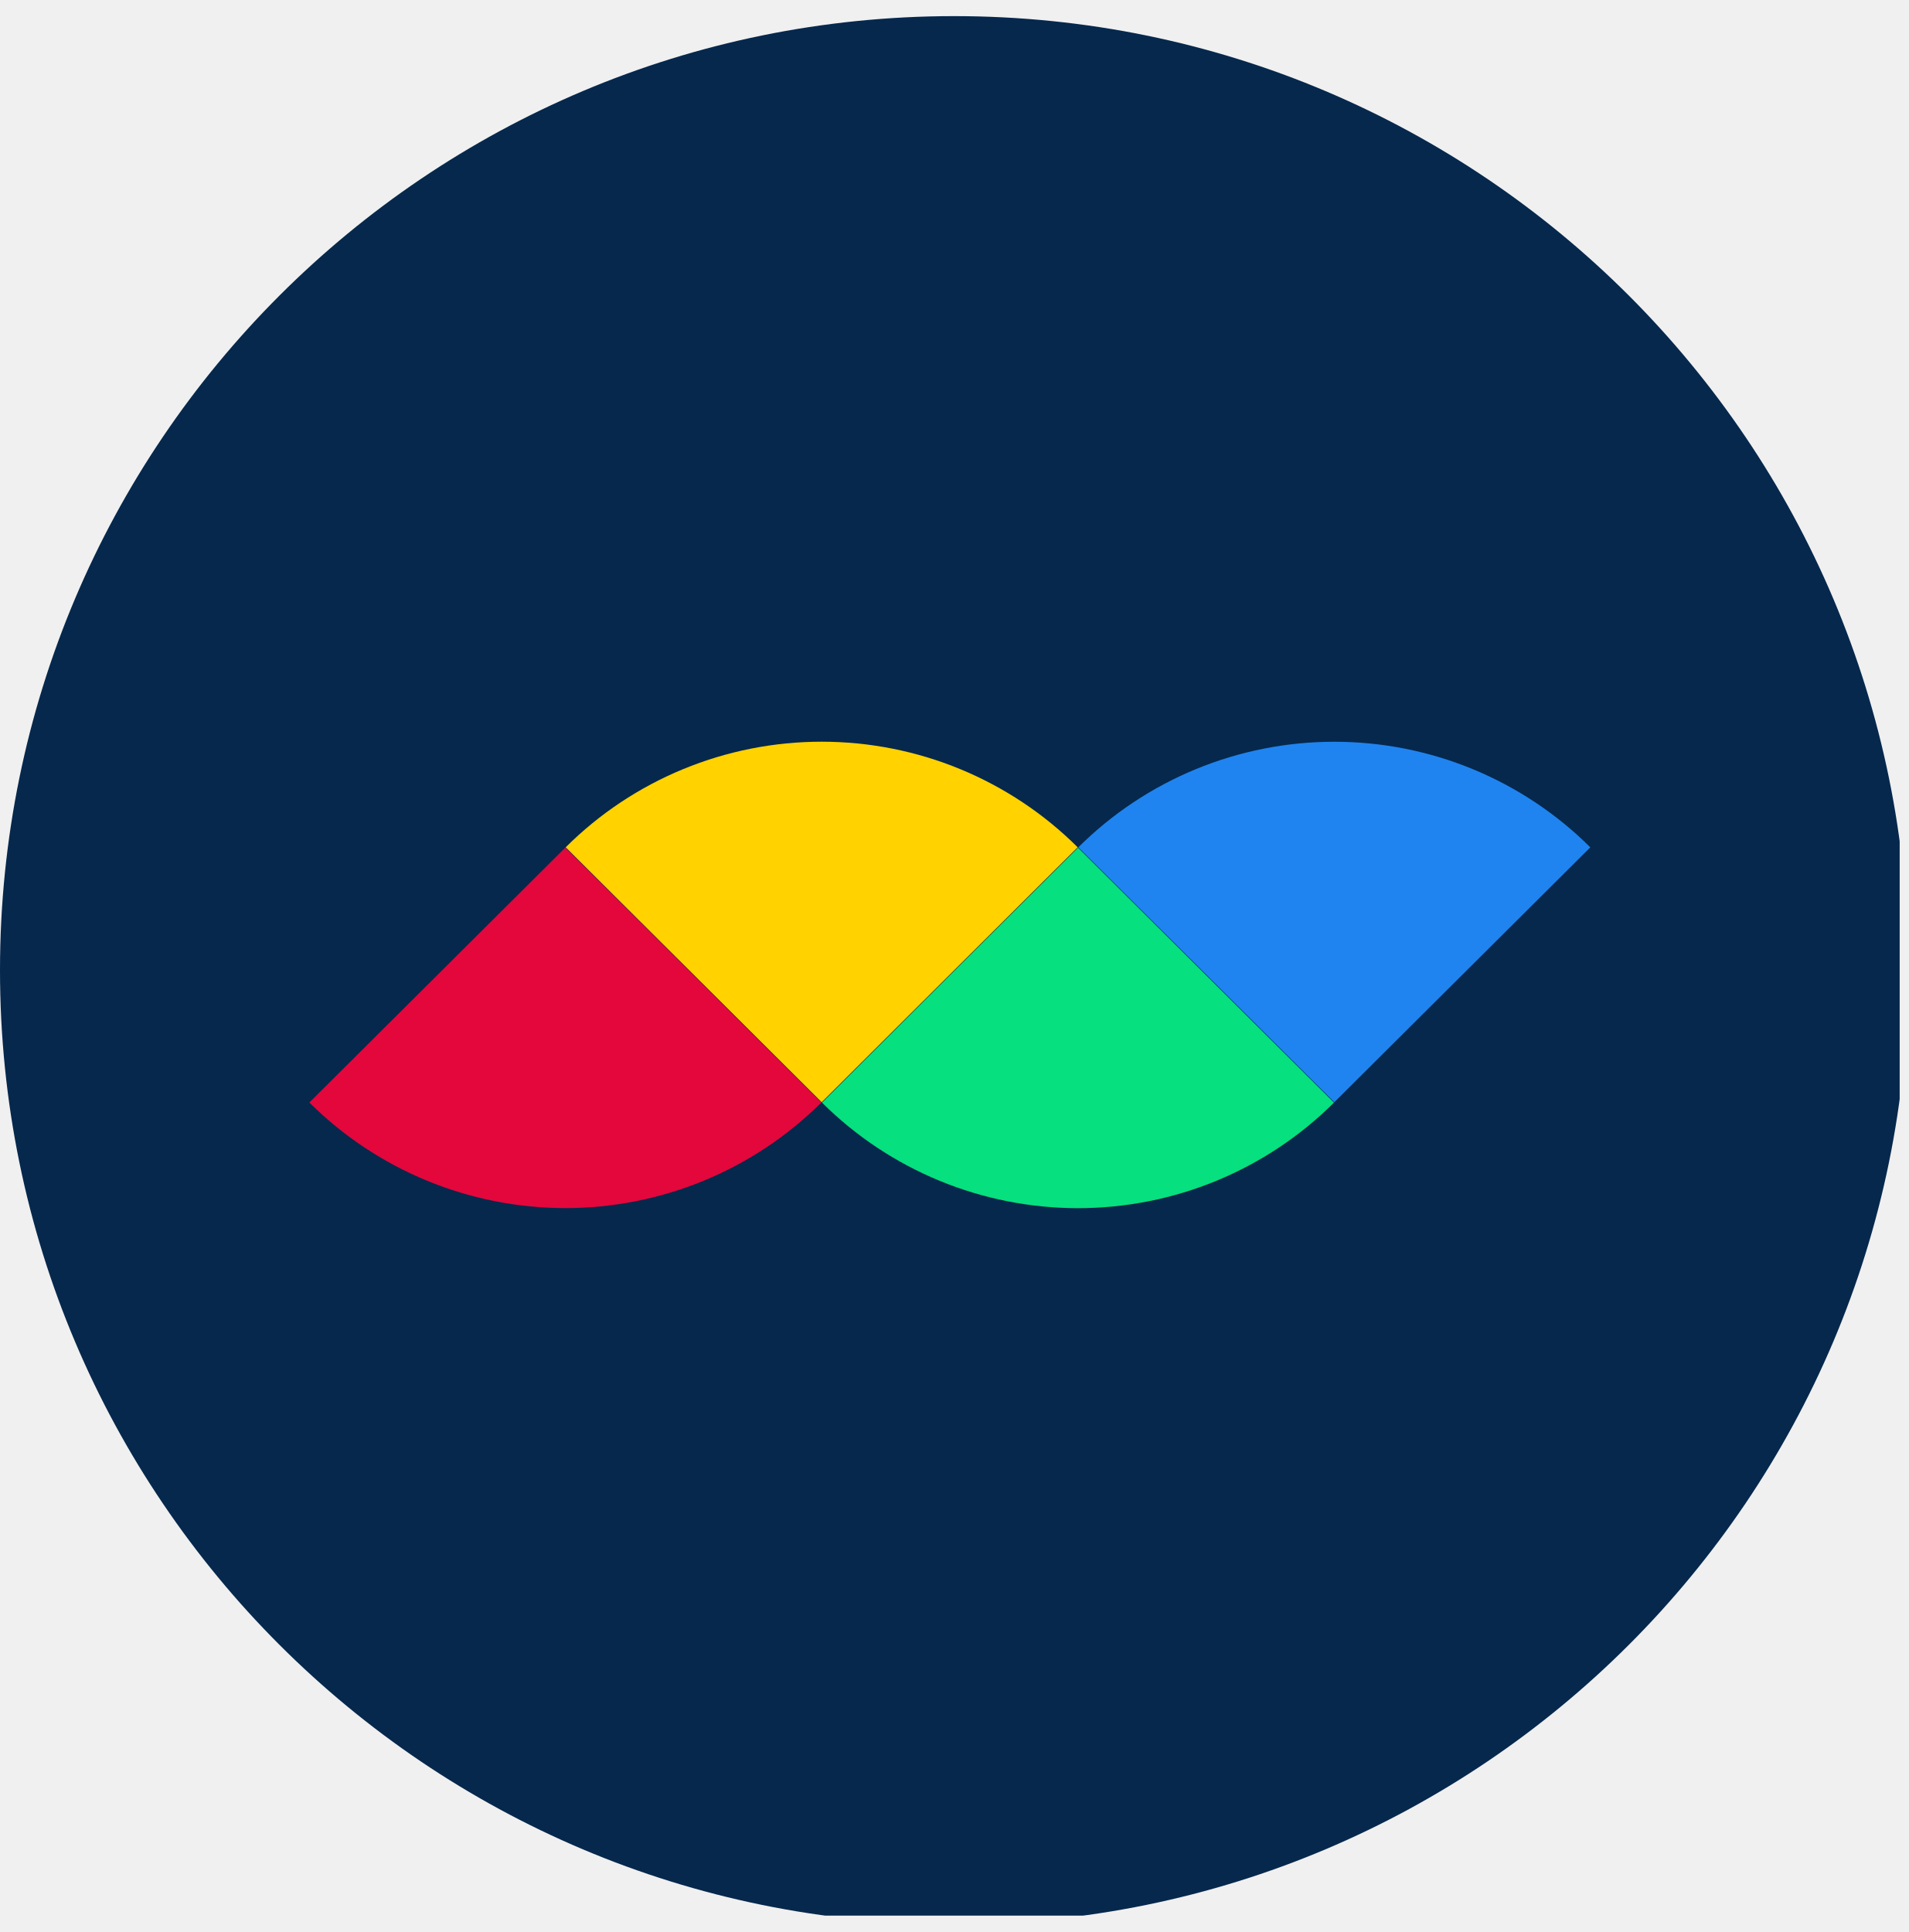
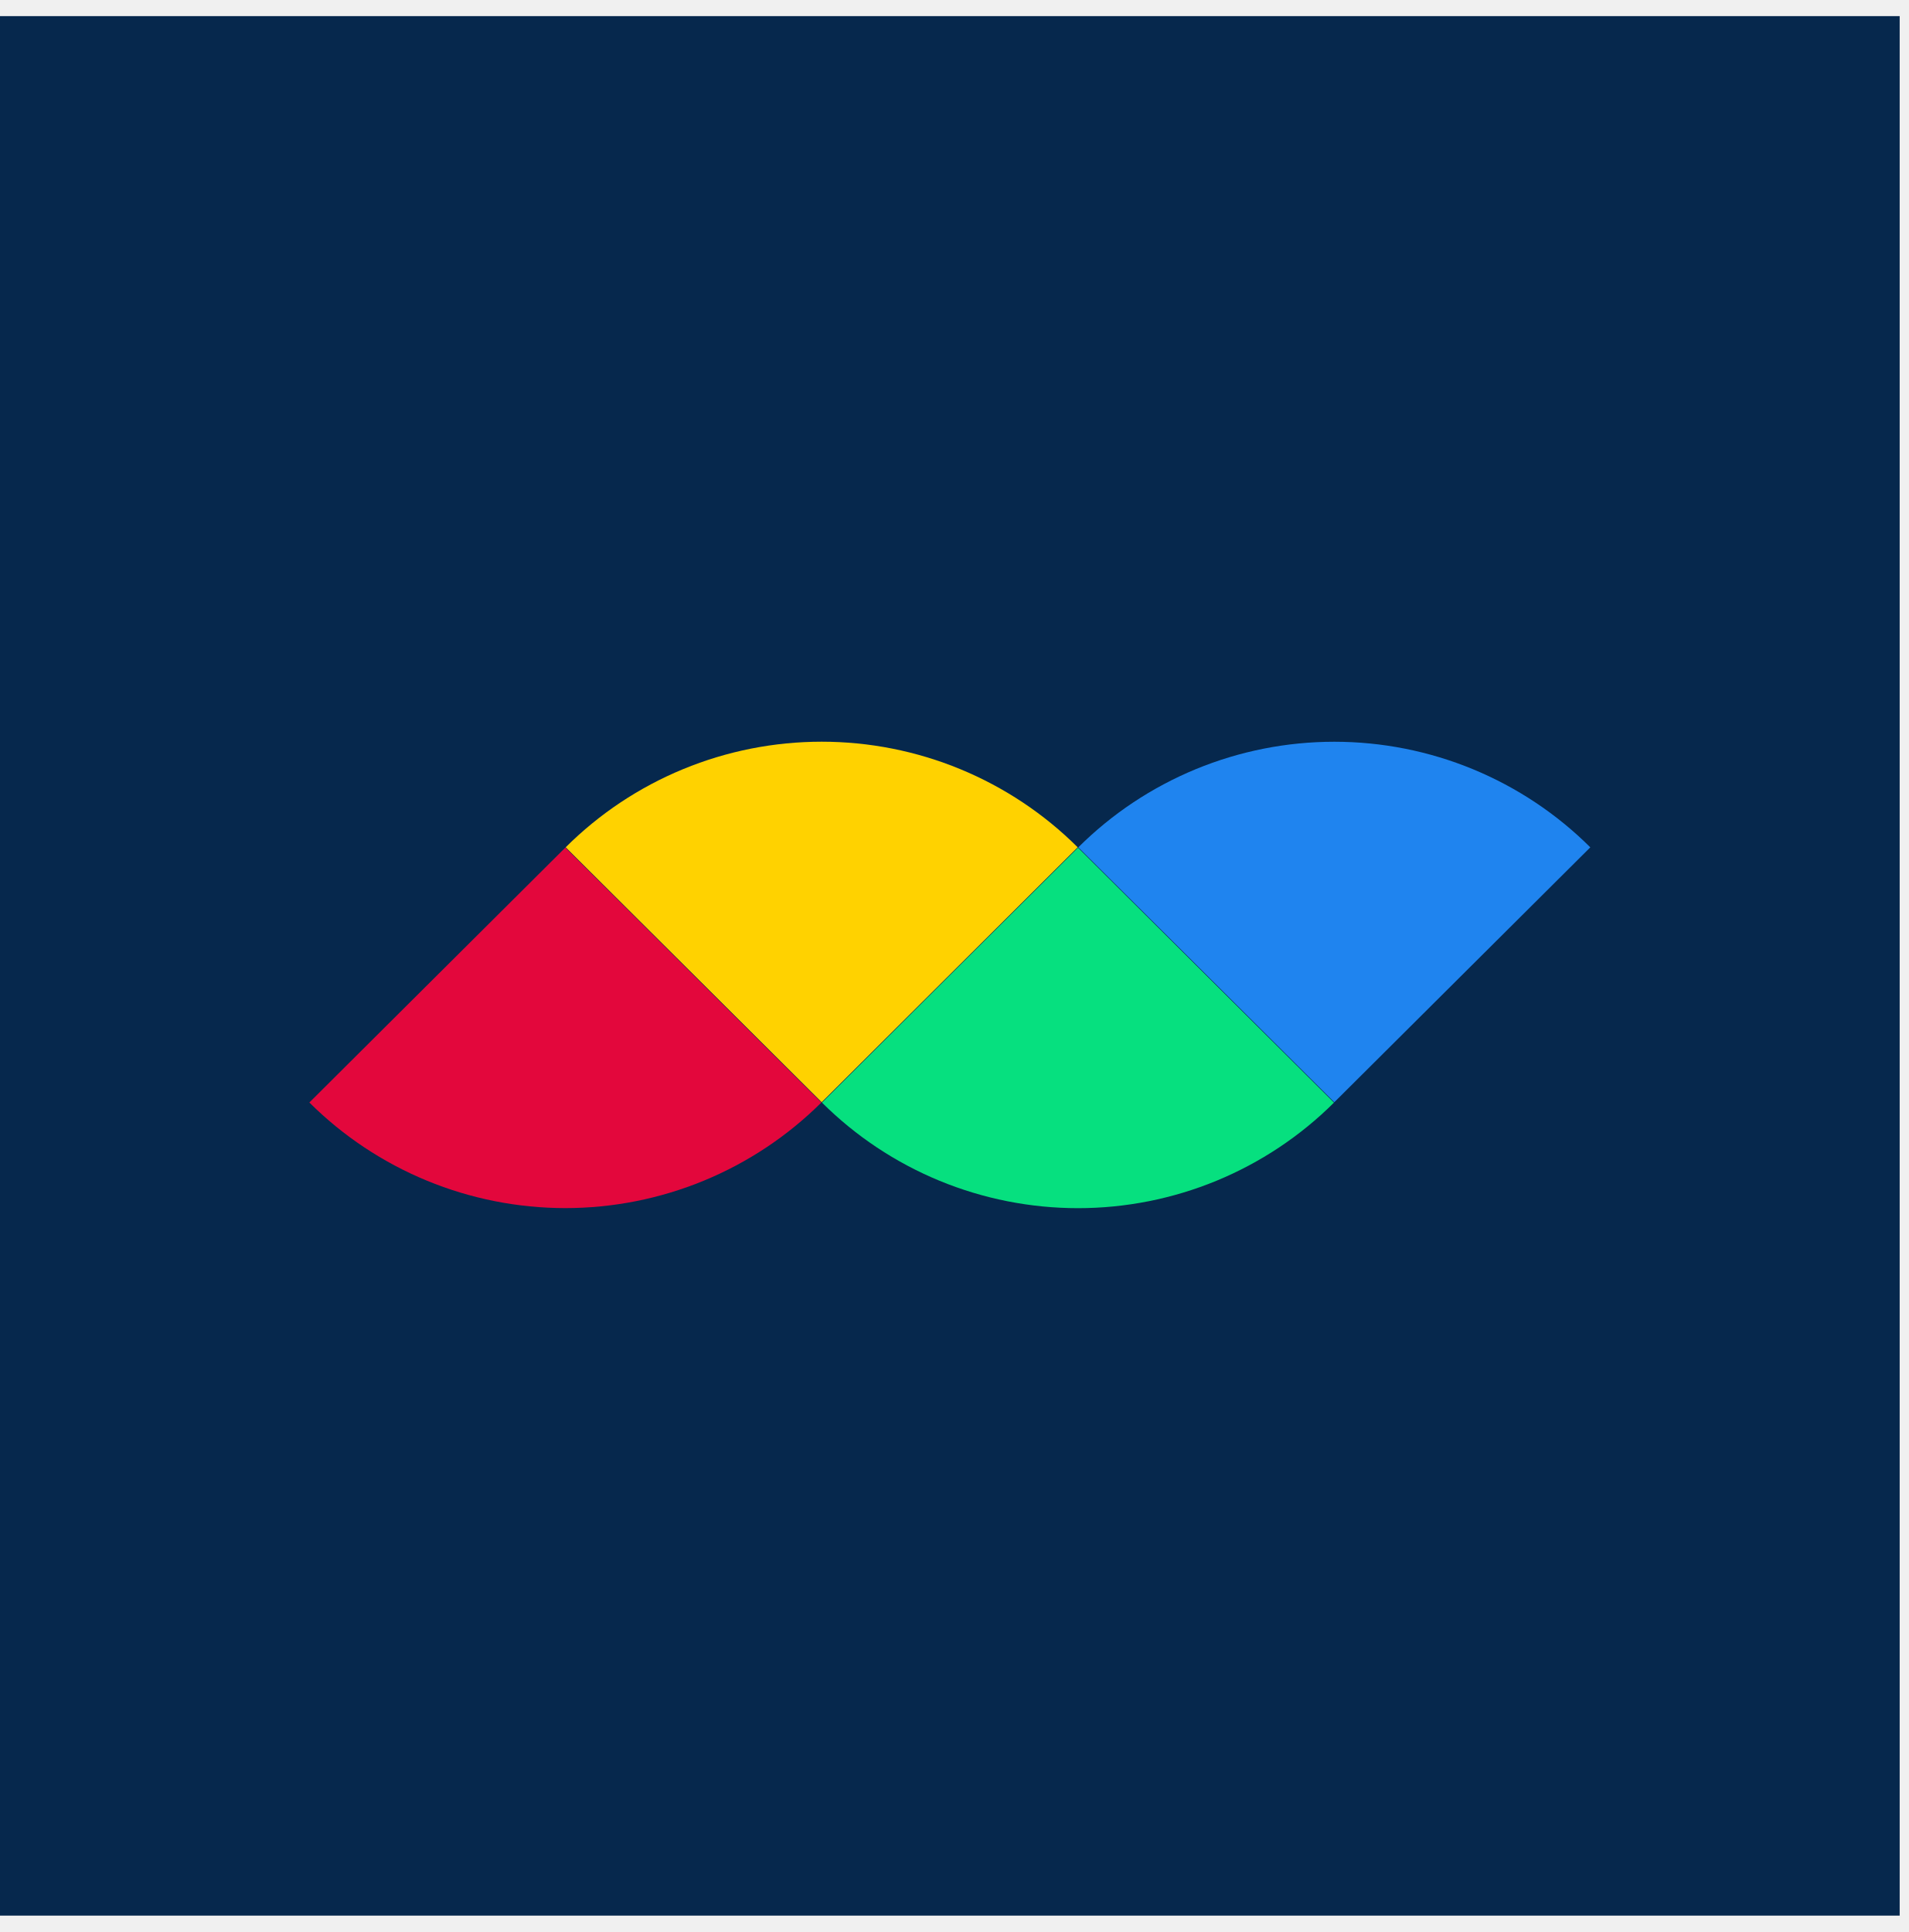
<svg xmlns="http://www.w3.org/2000/svg" width="80" height="81" viewBox="0 0 80 81" fill="none">
-   <g clip-path="url(#clip0_293_3278)">
+   <g clipPath="url(#clip0_293_3278)">
    <rect y="0.676" width="79.637" height="79.637" fill="#06284D" />
    <path d="M45.178 35.523C43.769 34.119 42.095 33.006 40.254 32.246C38.413 31.487 36.439 31.096 34.446 31.096C32.453 31.096 30.479 31.487 28.638 32.246C26.796 33.006 25.123 34.119 23.714 35.523L34.446 46.21L45.178 35.523Z" fill="#FFD200" />
    <path d="M34.459 46.227C35.868 47.63 37.541 48.743 39.383 49.503C41.224 50.262 43.198 50.653 45.191 50.653C47.184 50.653 49.158 50.262 50.999 49.503C52.84 48.743 54.514 47.63 55.923 46.227L45.191 35.539L34.459 46.227Z" fill="#06E07F" />
    <path d="M34.433 46.223C33.023 47.626 31.35 48.739 29.509 49.499C27.668 50.258 25.694 50.65 23.701 50.65C21.708 50.65 19.734 50.258 17.893 49.499C16.051 48.739 14.378 47.626 12.969 46.223L23.701 35.535L34.433 46.223Z" fill="#E3073C" />
    <path d="M45.204 35.525C46.613 34.121 48.287 33.008 50.128 32.248C51.969 31.489 53.943 31.098 55.936 31.098C57.929 31.098 59.903 31.489 61.744 32.248C63.585 33.008 65.259 34.121 66.668 35.525L55.936 46.212L45.204 35.525Z" fill="#1F84EF" />
  </g>
  <defs>
    <clipPath id="clip0_293_3278">
      <rect y="0.676" width="80" height="80" rx="40" fill="white" />
    </clipPath>
  </defs>
</svg>
